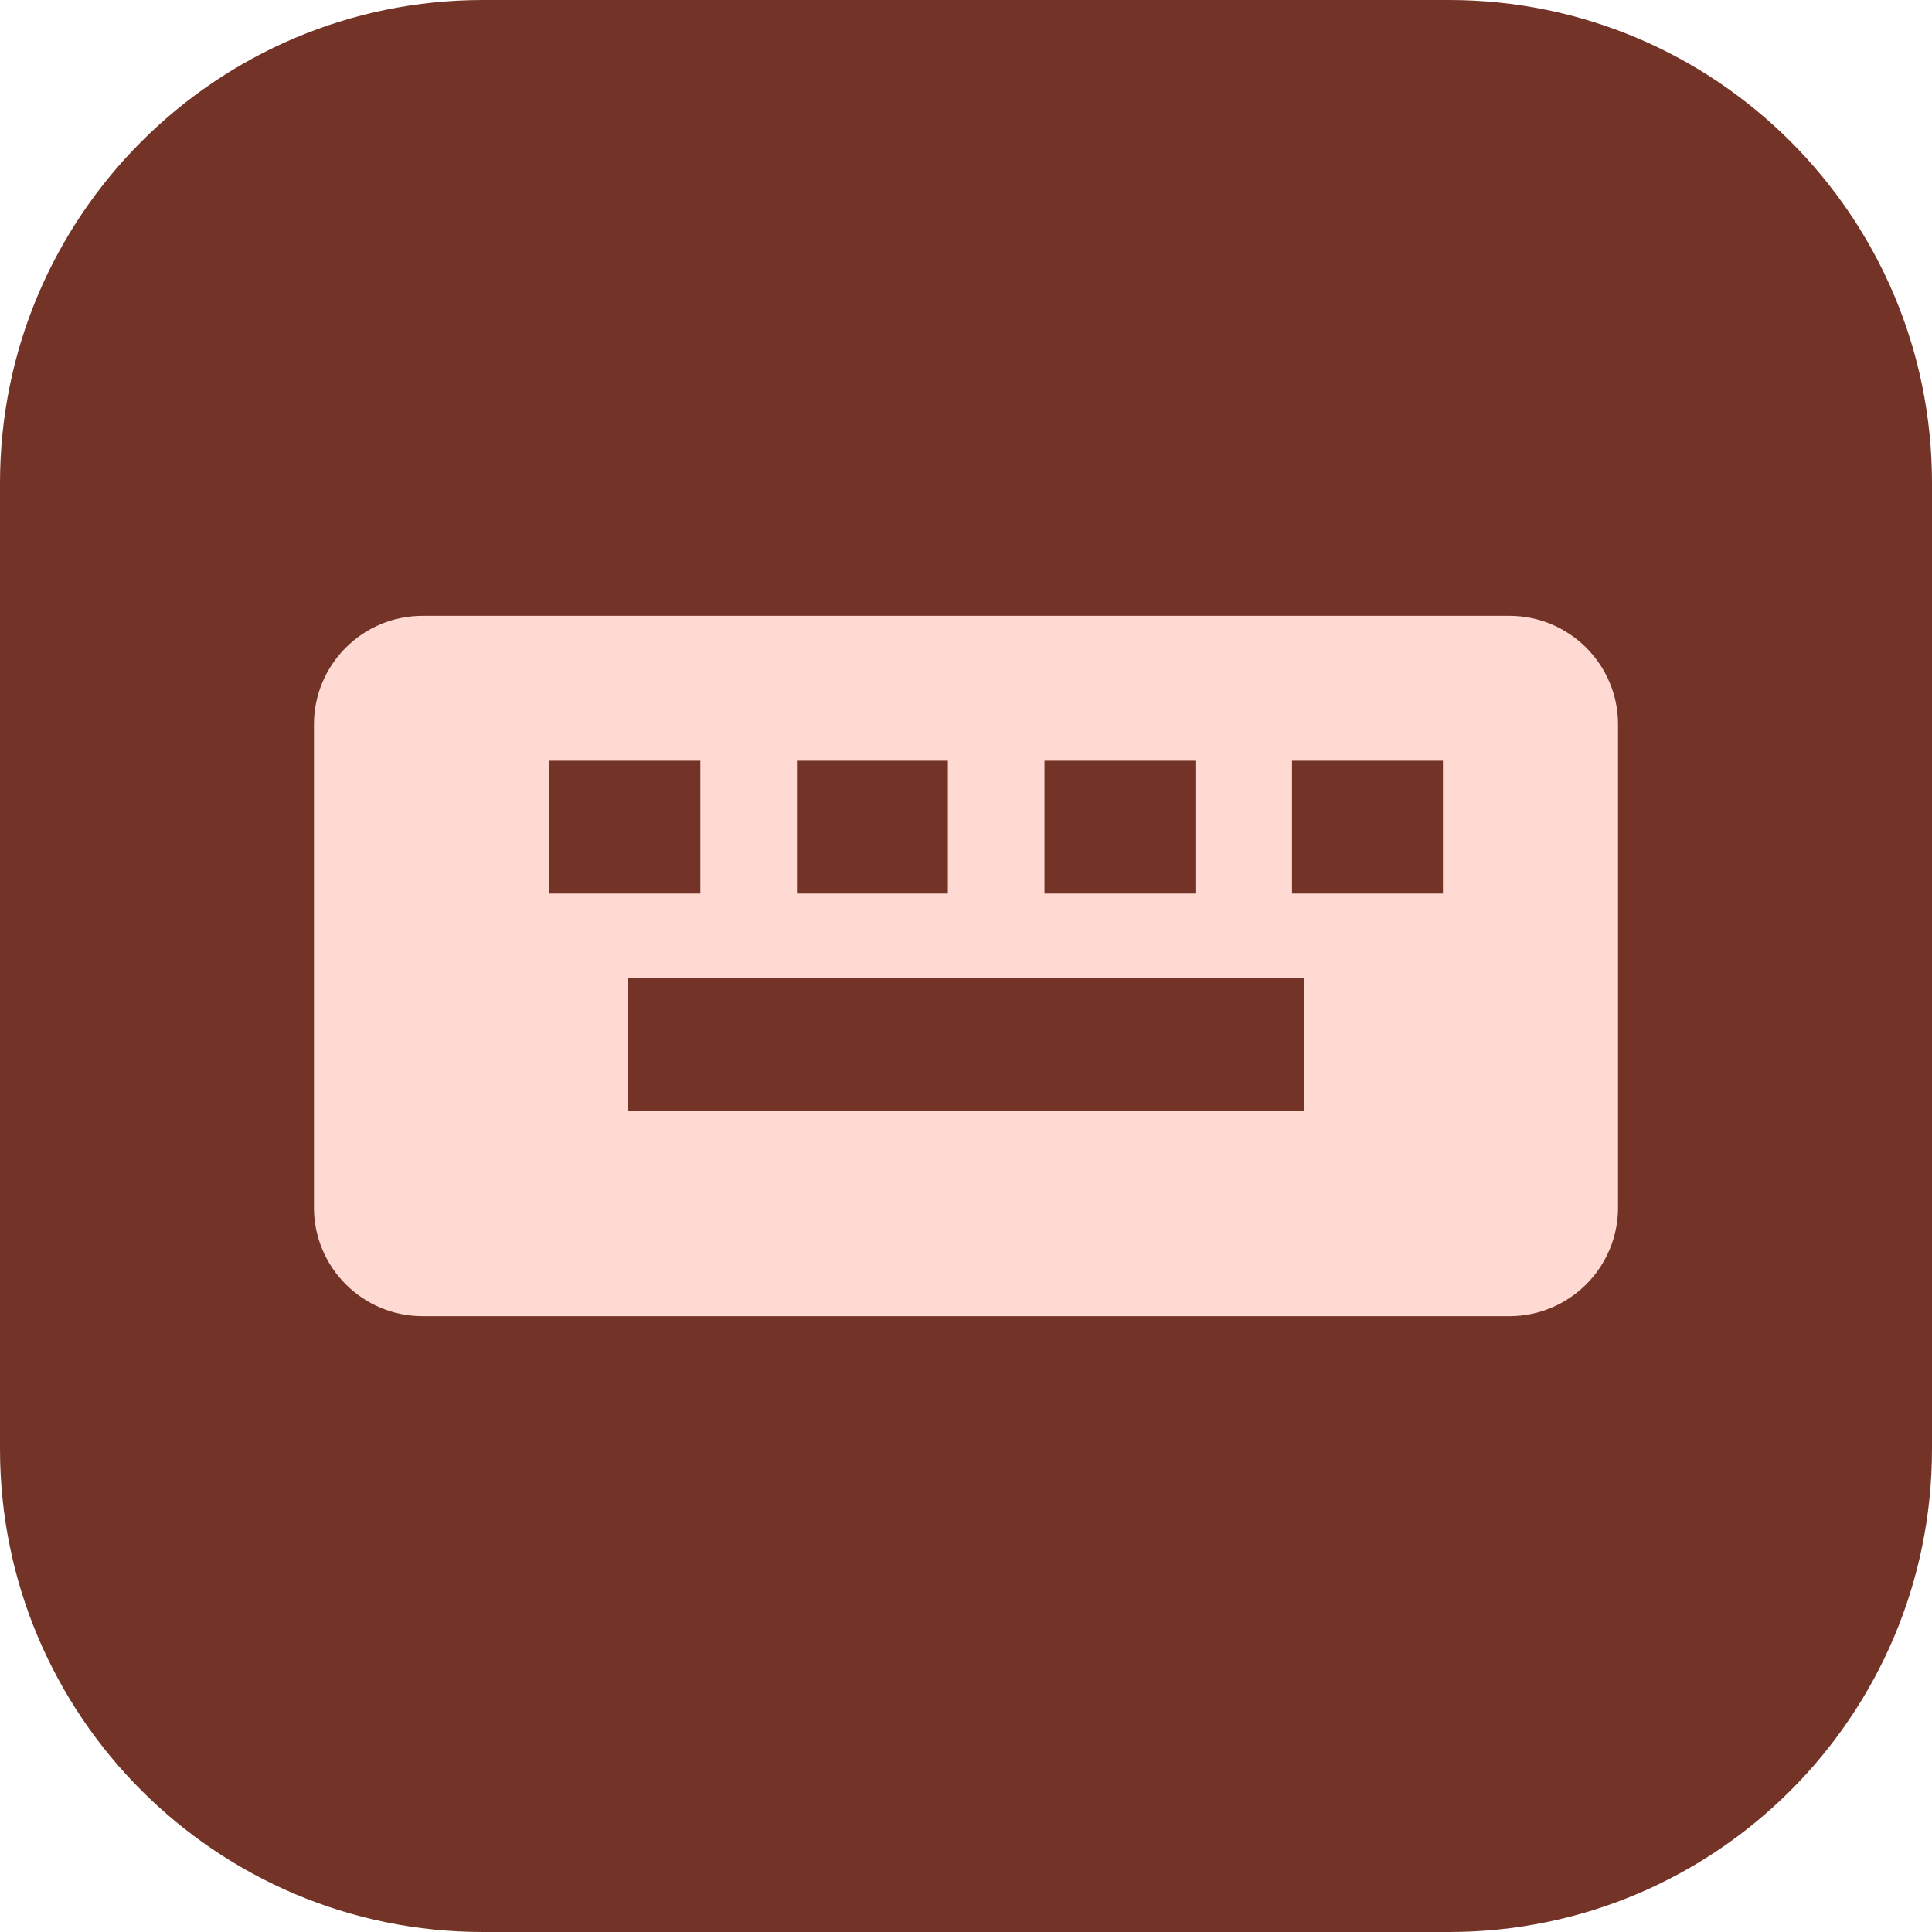
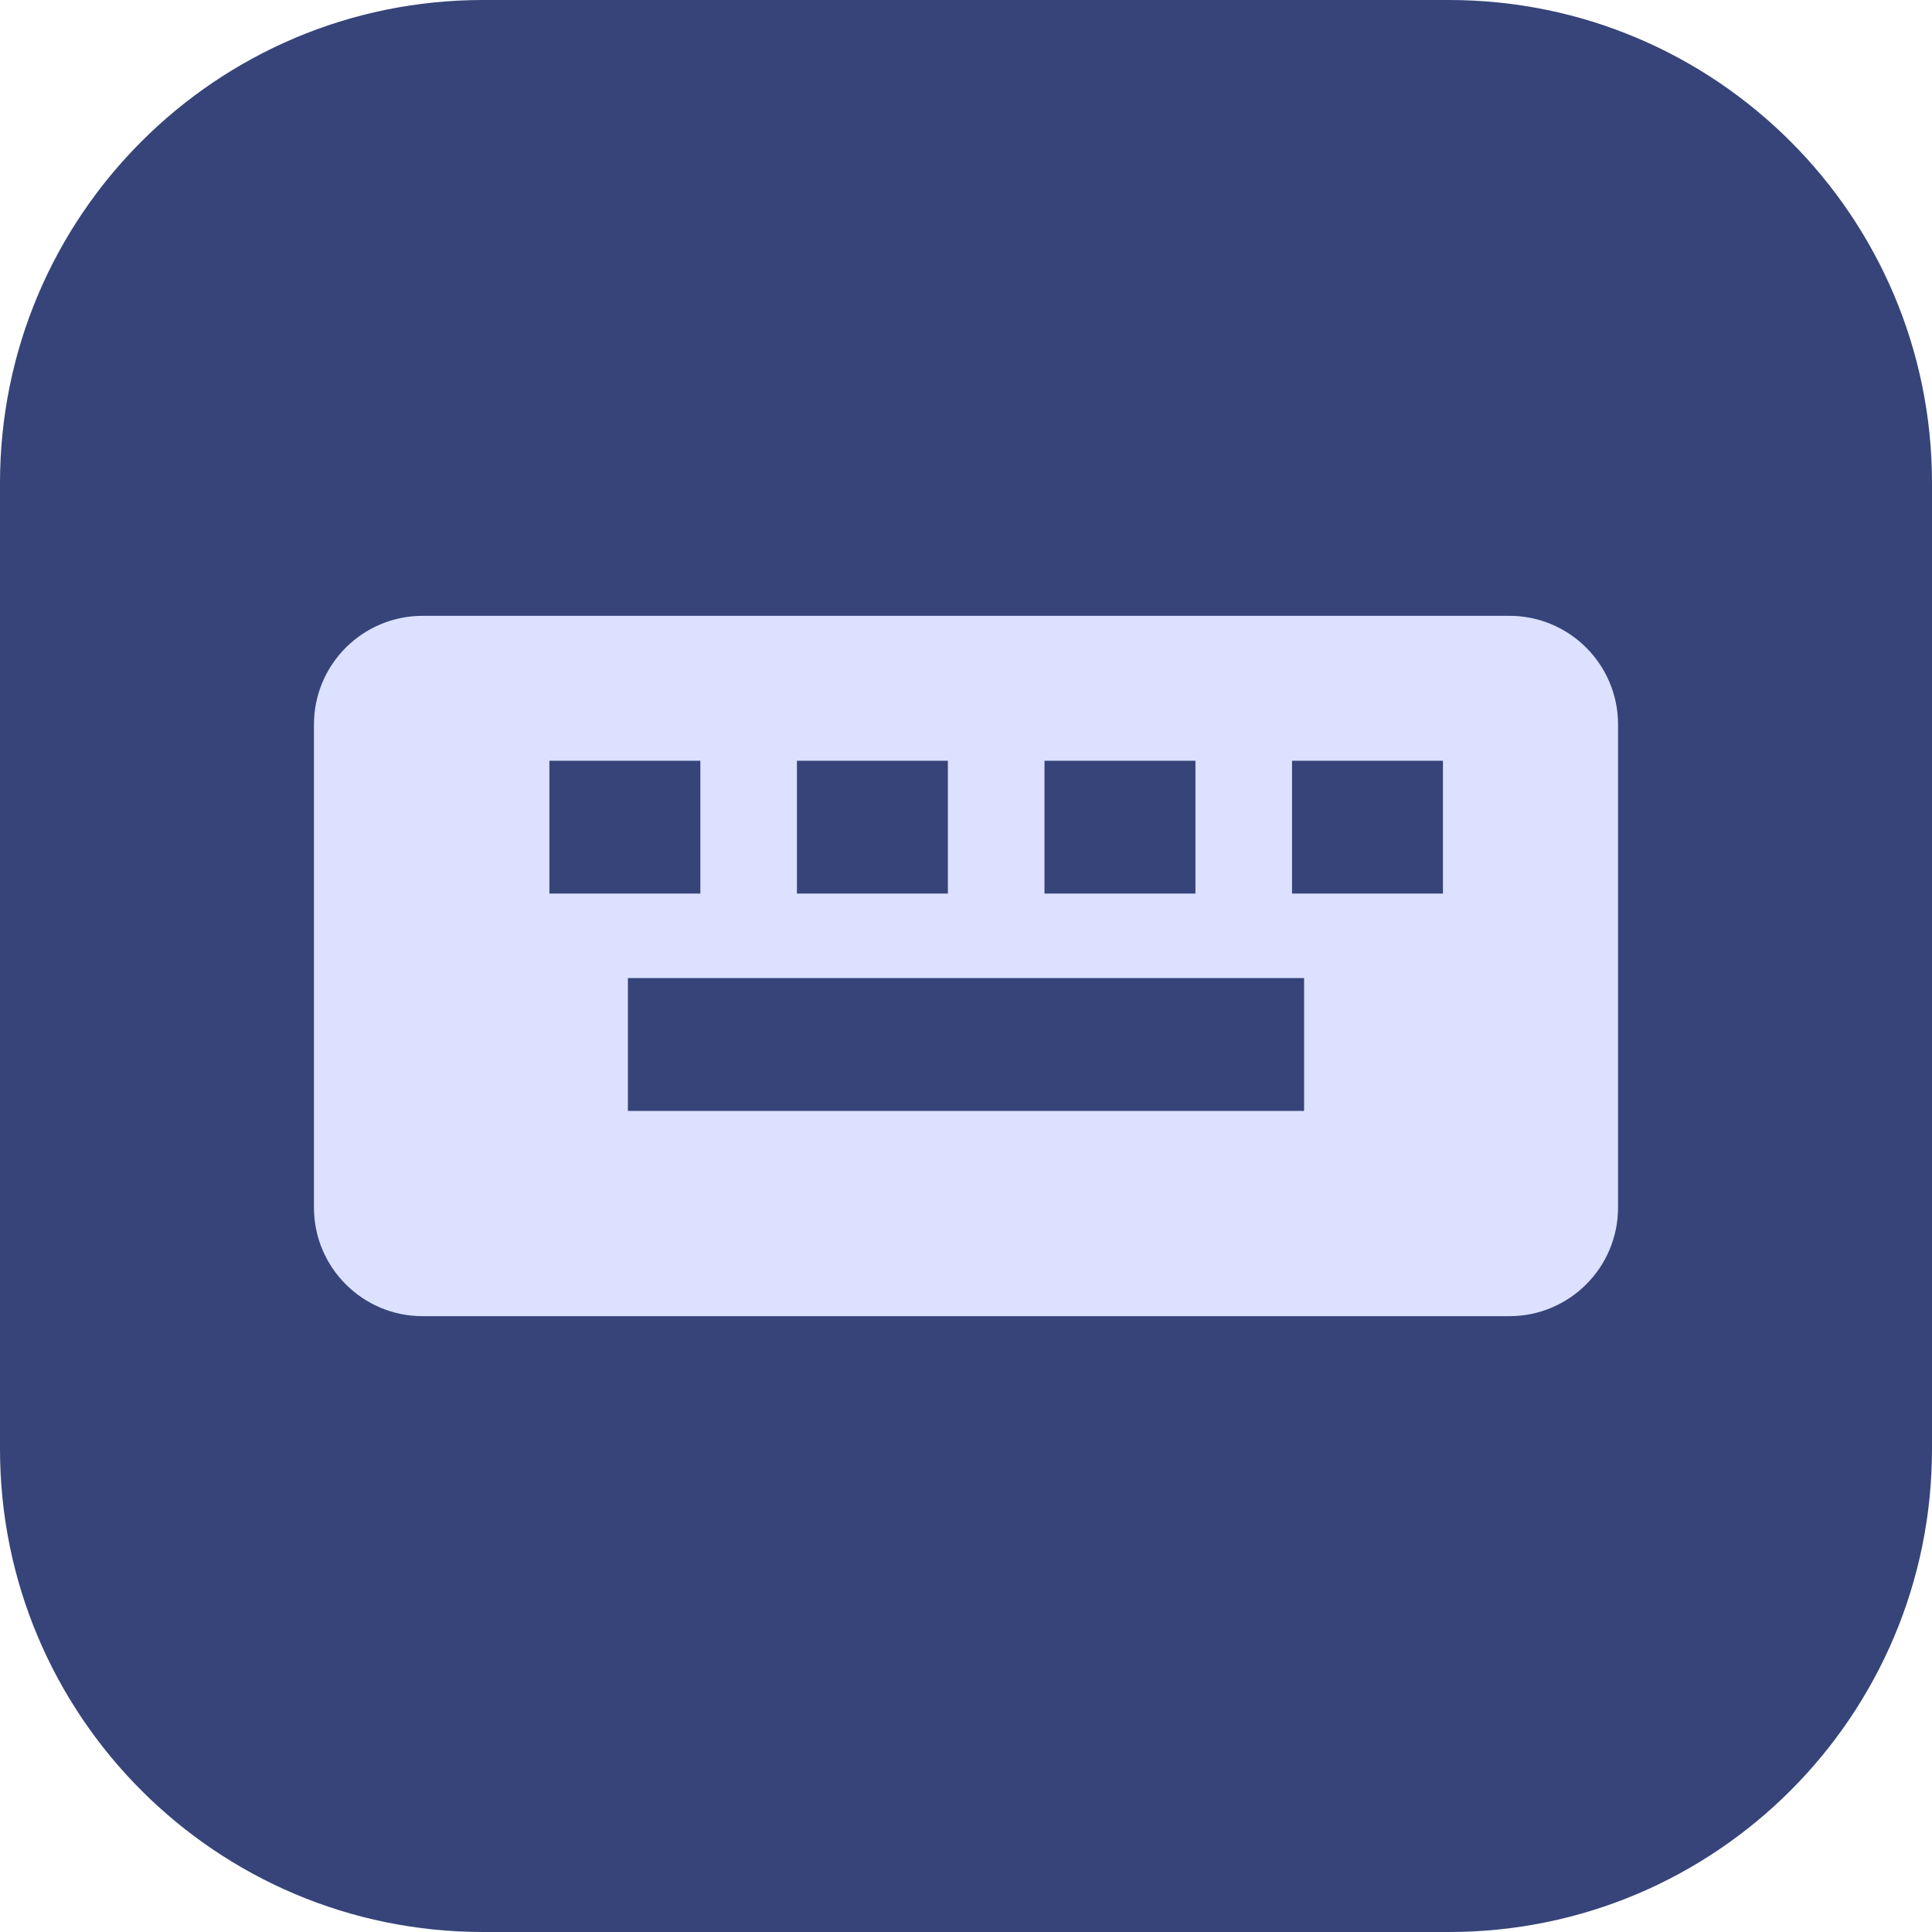
<svg xmlns="http://www.w3.org/2000/svg" width="24" height="24" viewBox="0 0 24 24">
-   <rect width="24" height="24" rx="6" fill="#733427" />
+   <rect width="24" height="24" rx="6" fill="#364479" />
  <g transform="translate(3 3) scale(0.75)">
-     <path fill="#ffdad3" fill-rule="evenodd" d="M3 6.2h18a1.8 1.8 0 0 1 1.8 1.8v8A1.8 1.8 0 0 1 21 17.8H3a1.8 1.8 0 0 1-1.8-1.8v-8A1.8 1.8 0 0 1 3 6.2zm2.1 2.4h2.5v2.2H5.1zm4.1 0h2.5v2.2H9.2zm4.1 0h2.5v2.2h-2.5zm4.1 0h2.5v2.2h-2.5zM6.4 12.2h11.2v2.2H6.4z" />
+     <path fill="#dce1ff" fill-rule="evenodd" d="M3 6.2h18a1.8 1.8 0 0 1 1.8 1.8v8A1.8 1.8 0 0 1 21 17.8H3a1.8 1.8 0 0 1-1.8-1.8v-8A1.8 1.8 0 0 1 3 6.2zm2.1 2.4h2.5v2.2H5.1zm4.1 0h2.5v2.2H9.2zm4.1 0h2.5v2.2h-2.5zm4.1 0h2.5v2.2h-2.5zM6.4 12.2h11.2v2.2H6.4z" />
  </g>
</svg>
